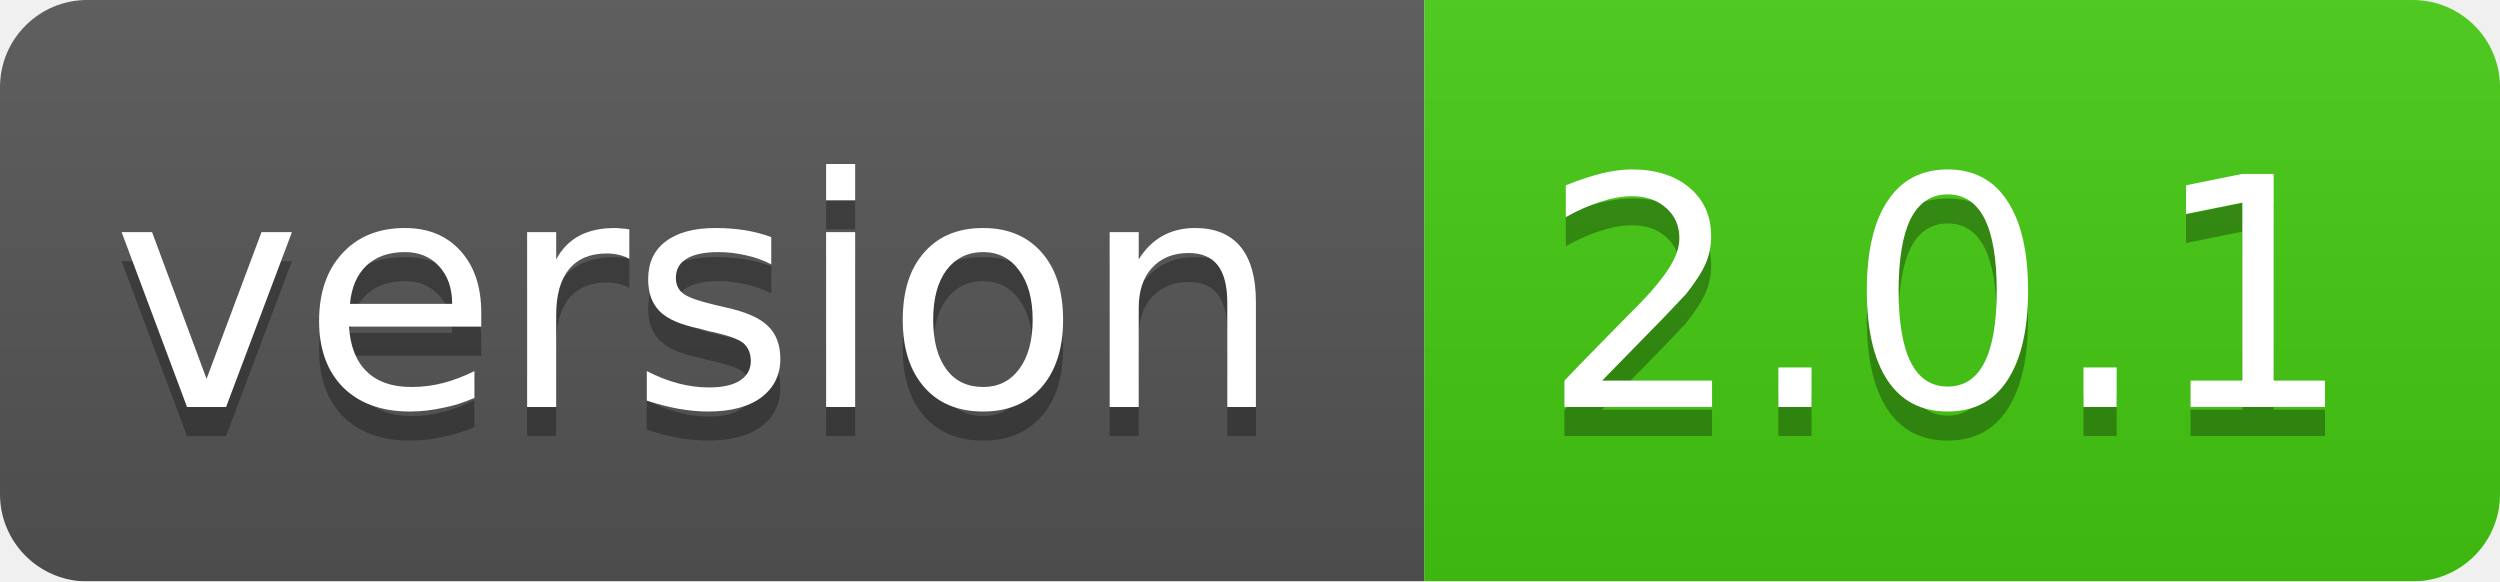
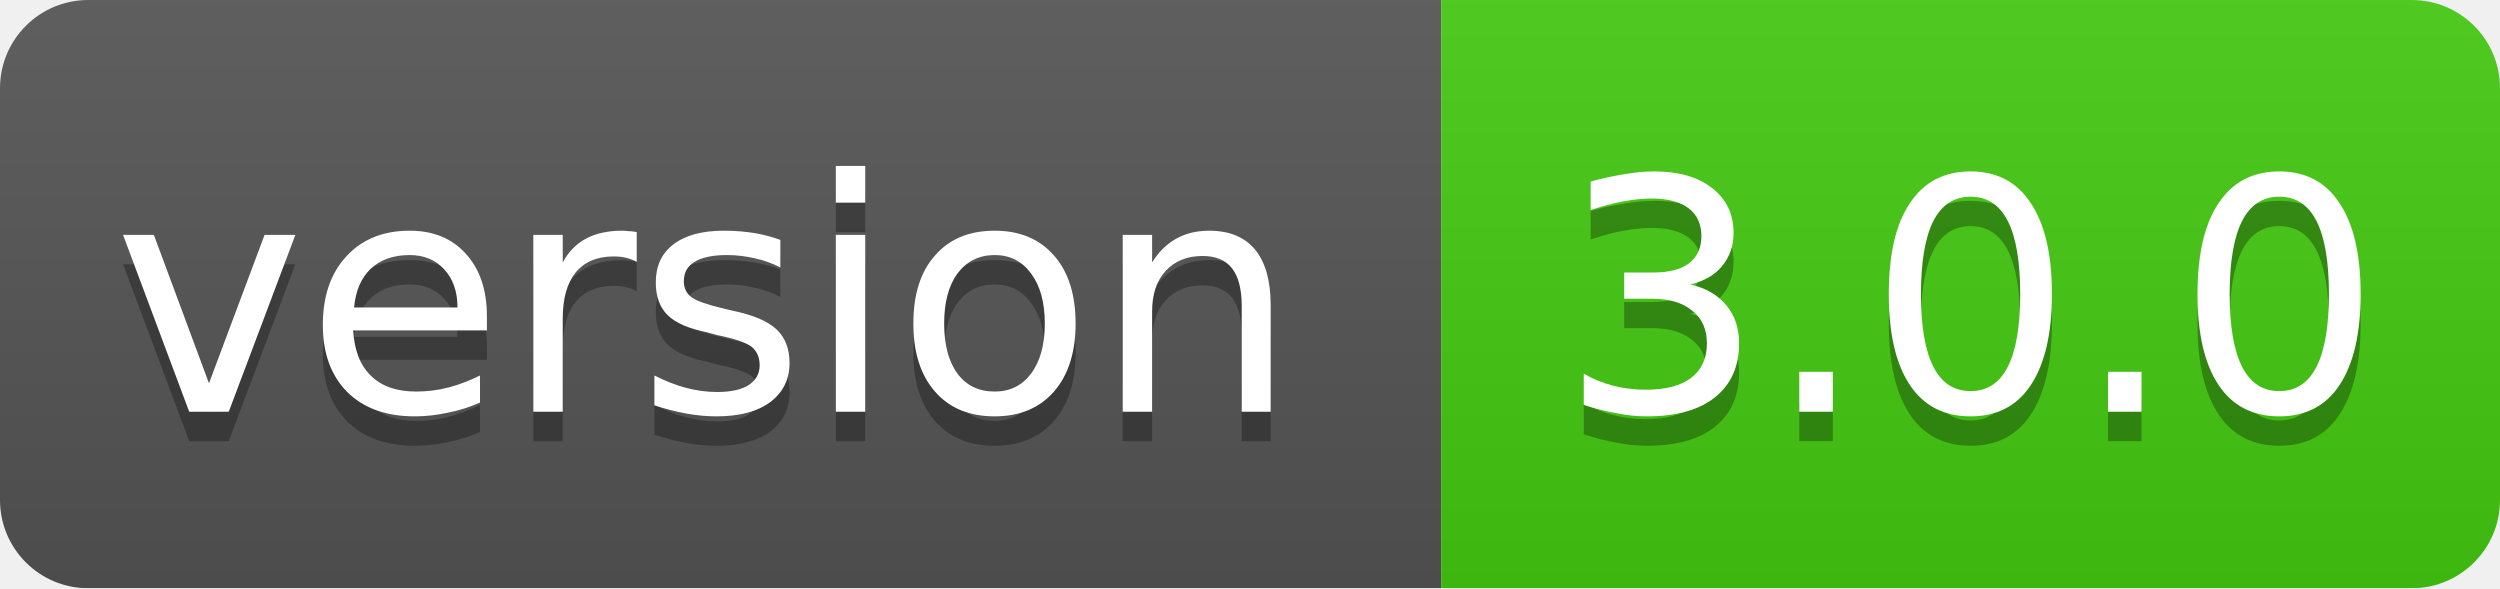
- <svg xmlns="http://www.w3.org/2000/svg" width="86" height="20">
+ <svg xmlns="http://www.w3.org/2000/svg" width="85" height="20">
  <linearGradient id="smooth" x2="0" y2="100%">
    <stop offset="0" stop-color="#bbb" stop-opacity=".1" />
    <stop offset="1" stop-opacity=".1" />
  </linearGradient>
  <mask id="round">
-     <rect width="86" height="20" rx="3" fill="#fff" />
+     <rect width="85" height="20" rx="3" fill="#fff" />
  </mask>
  <g mask="url(#round)">
    <rect width="49" height="20" fill="#555" />
-     <rect x="49" width="37" height="20" fill="#44cc11" />
-     <rect width="86" height="20" fill="url(#smooth)" />
+     <rect x="49" width="36" height="20" fill="#44cc11" />
+     <rect width="85" height="20" fill="url(#smooth)" />
  </g>
  <g fill="#fff" text-anchor="middle" font-family="DejaVu Sans,Verdana,Geneva,sans-serif" font-size="11">
    <text x="24" y="15" fill="#010101" fill-opacity=".3">version</text>
    <text x="24" y="14">version</text>
-     <text x="67" y="15" fill="#010101" fill-opacity=".3">2.0.1</text>
-     <text x="67" y="14">2.0.1</text>
+     <text x="67" y="15" fill="#010101" fill-opacity=".3">3.0.0</text>
+     <text x="67" y="14">3.0.0</text>
  </g>
</svg>
